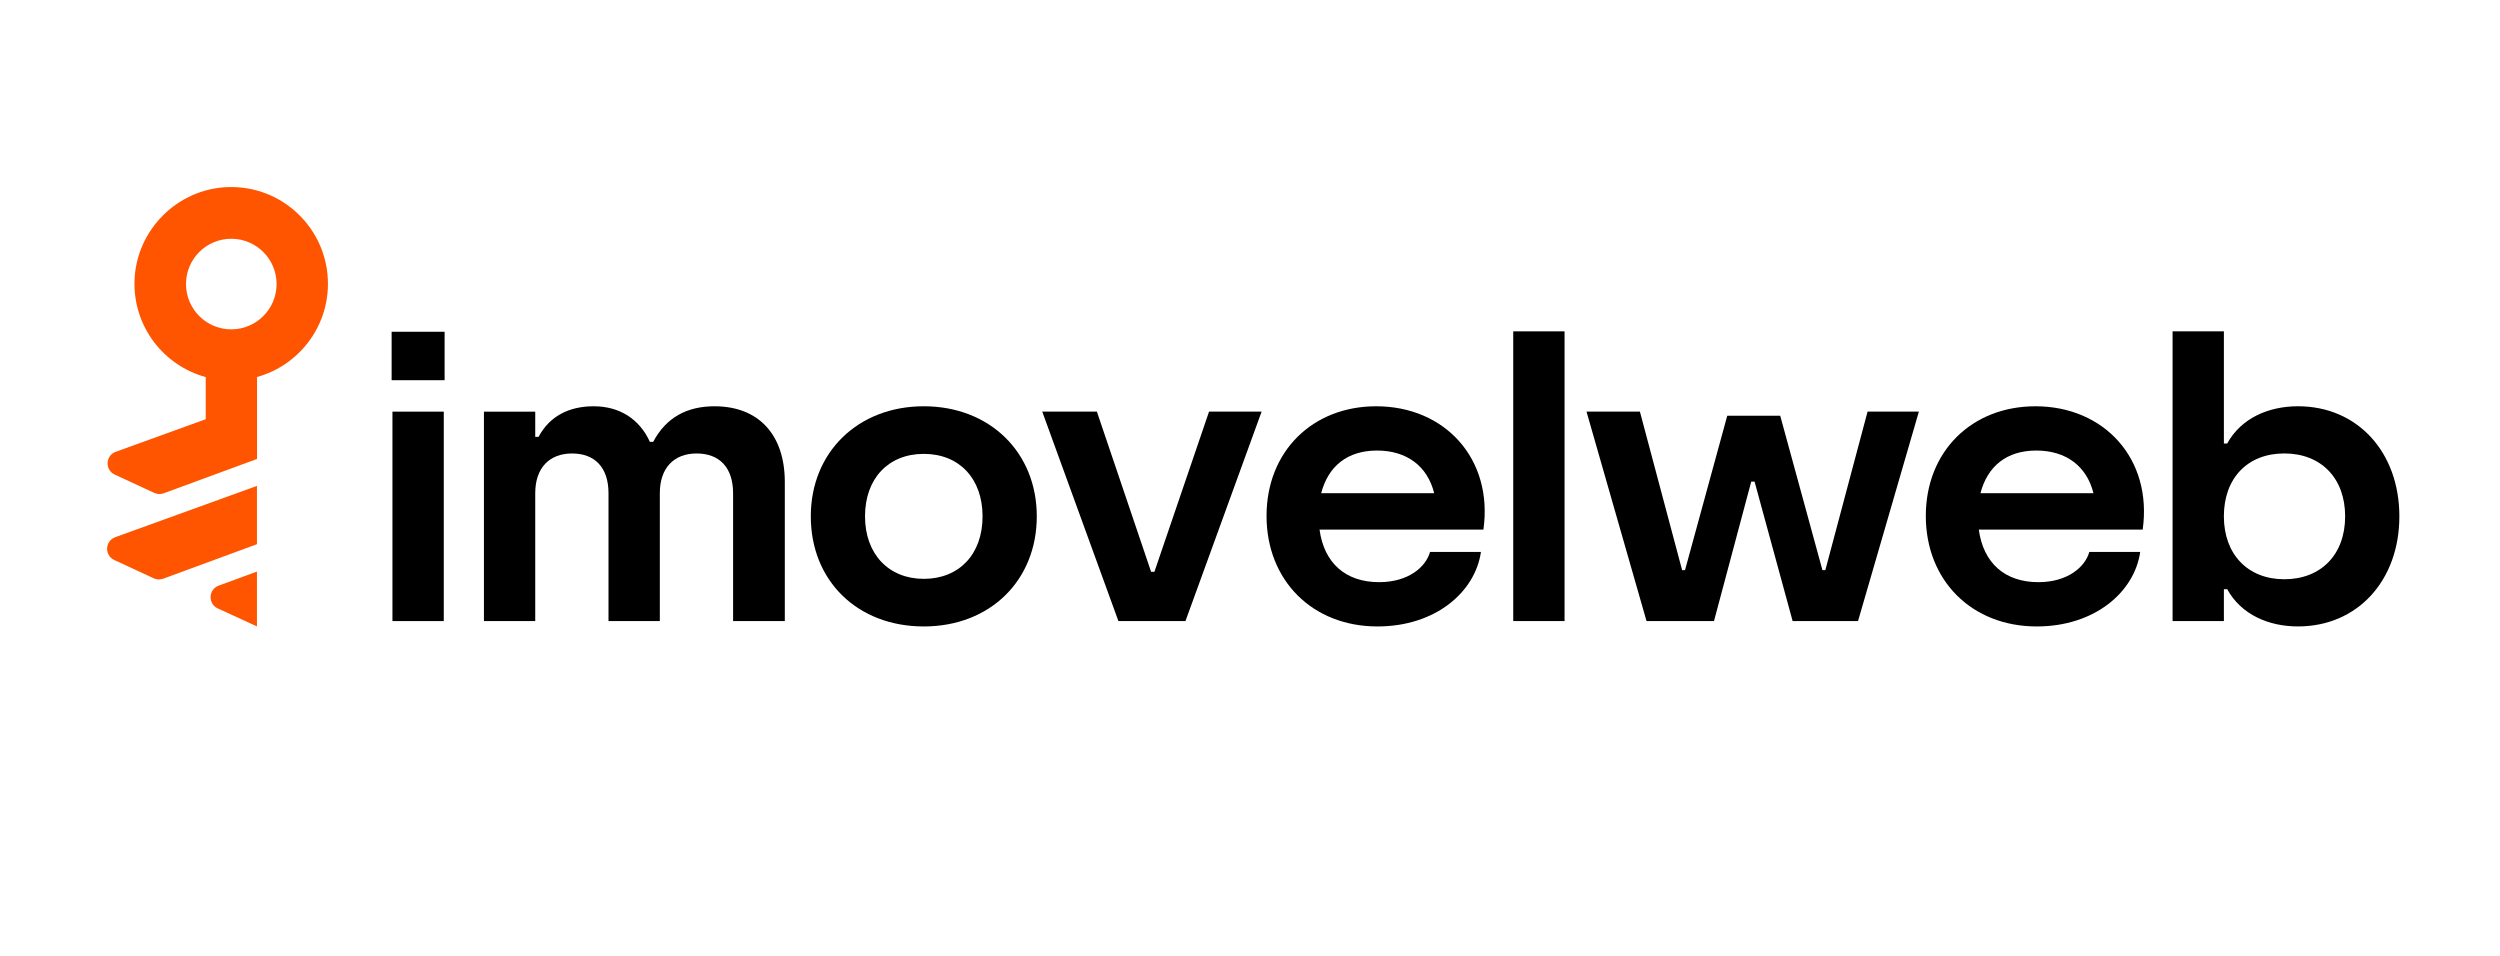
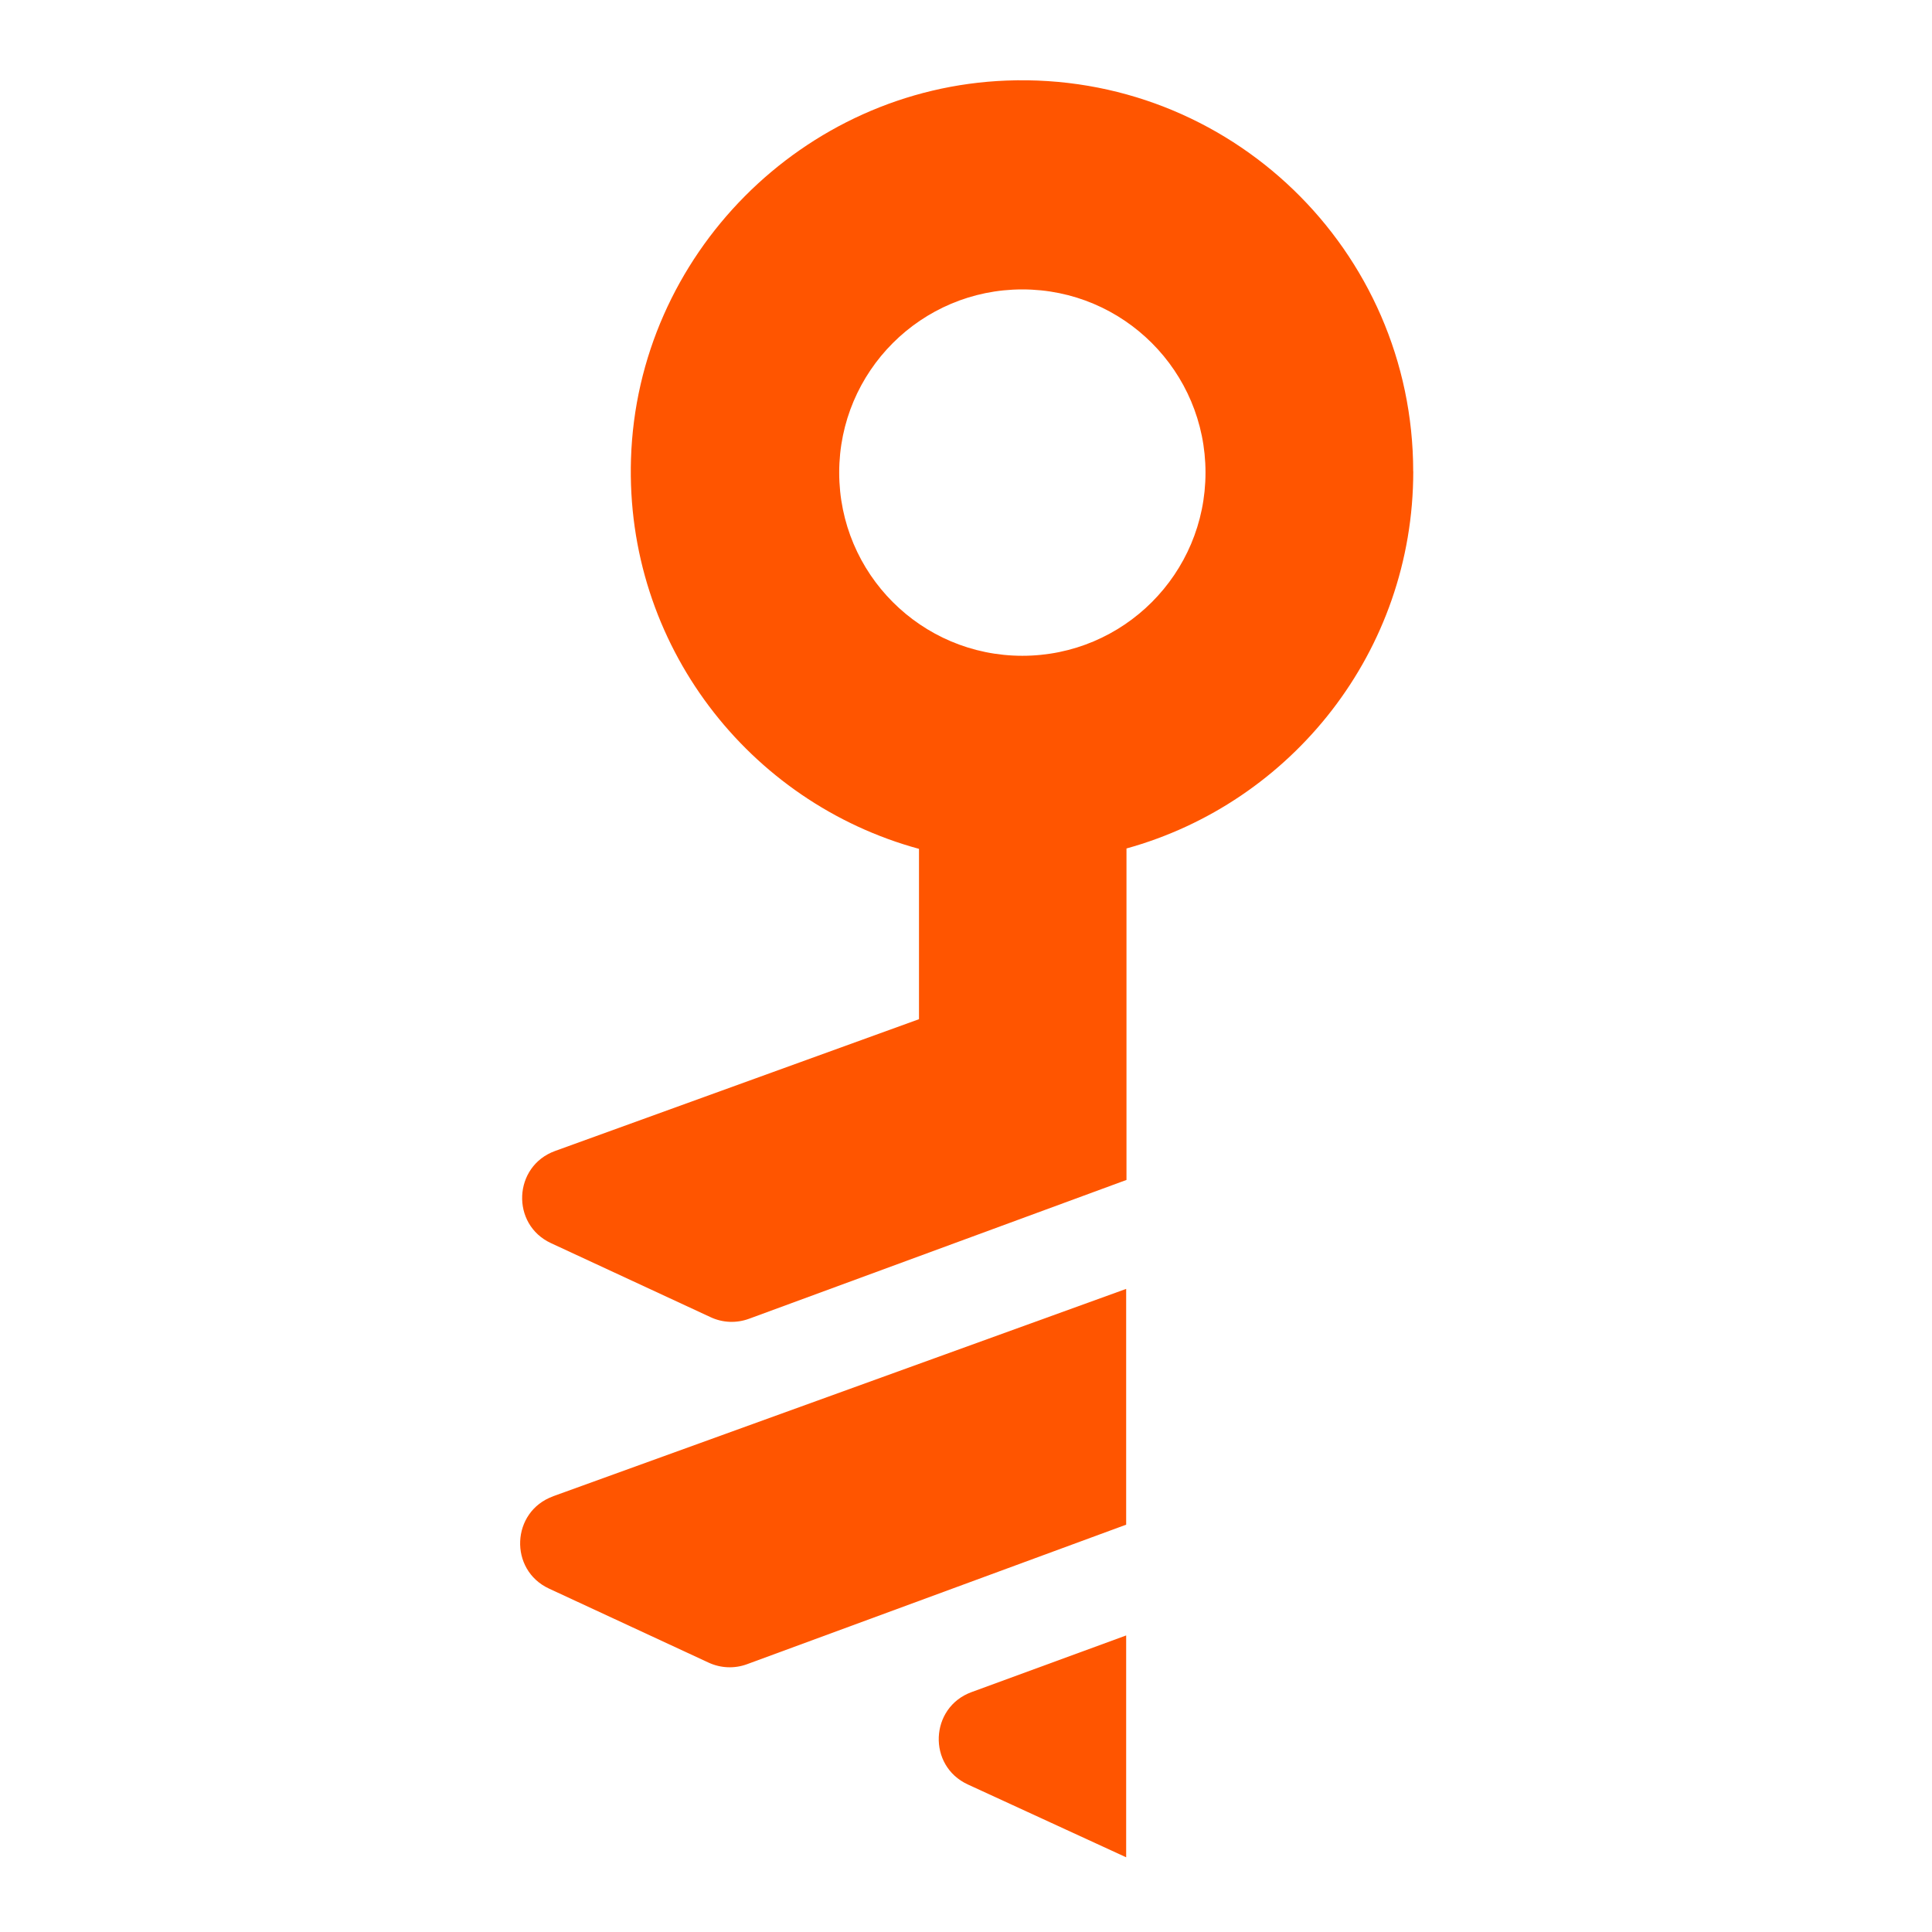
- <svg xmlns="http://www.w3.org/2000/svg" width="157" height="60" viewBox="0 0 157 60" fill="none">
+ <svg xmlns="http://www.w3.org/2000/svg" viewBox="-1.35 10.5 30 30" fill="none">
  <path d="M7.238 33.735C6.587 33.971 6.548 34.877 7.176 35.168L9.655 36.318C9.842 36.404 10.056 36.413 10.249 36.342L16.137 34.175V30.514L7.238 33.734V33.735Z" fill="#FF5500" />
  <path d="M13.736 36.775C13.086 37.013 13.049 37.919 13.678 38.209L16.137 39.34V35.895L13.736 36.775Z" fill="#FF5500" />
  <path d="M20.594 17.821C20.594 14.387 17.744 11.618 14.281 11.751C11.118 11.872 8.547 14.461 8.448 17.626C8.357 20.512 10.281 22.962 12.92 23.681V26.326L7.27 28.372C6.618 28.608 6.579 29.514 7.207 29.804L9.686 30.954C9.873 31.041 10.086 31.049 10.28 30.978L16.142 28.822V23.675C18.709 22.965 20.595 20.614 20.595 17.82L20.594 17.821ZM14.525 20.683C12.954 20.683 11.681 19.409 11.681 17.838C11.681 16.267 12.954 14.994 14.525 14.994C16.096 14.994 17.369 16.267 17.369 17.838C17.369 19.409 16.096 20.683 14.525 20.683Z" fill="#FF5500" />
-   <path d="M24.594 23.877V20.835H27.921V23.877H24.594ZM24.646 39.004V25.851H27.869V39.004H24.646Z" fill="black" />
-   <path d="M30.391 39.004V25.852H33.613V27.437H33.821C34.523 26.112 35.77 25.514 37.278 25.514C38.916 25.514 40.163 26.32 40.813 27.749H41.021C41.827 26.215 43.152 25.514 44.868 25.514C47.65 25.514 49.286 27.307 49.286 30.27V39.004H46.038V30.973C46.038 29.361 45.18 28.478 43.75 28.478C42.321 28.478 41.437 29.388 41.437 30.973V39.004H38.214V30.973C38.214 29.361 37.356 28.478 35.927 28.478C34.497 28.478 33.613 29.388 33.613 30.973V39.004H30.391Z" fill="black" />
-   <path d="M50.918 32.427C50.918 28.399 53.881 25.514 58.014 25.514C62.147 25.514 65.11 28.399 65.11 32.427C65.11 36.456 62.173 39.341 58.014 39.341C53.855 39.341 50.918 36.482 50.918 32.427ZM61.705 32.427C61.705 30.062 60.249 28.503 58.014 28.503C55.779 28.503 54.323 30.062 54.323 32.427C54.323 34.792 55.805 36.352 58.014 36.352C60.223 36.352 61.705 34.819 61.705 32.427Z" fill="black" />
-   <path d="M70.236 39.002L65.453 25.85H68.884L72.289 35.908H72.497L75.928 25.85H79.229L74.447 39.002H70.236Z" fill="black" />
-   <path d="M93.159 33.259H82.867C83.153 35.364 84.505 36.56 86.61 36.56C88.455 36.56 89.547 35.599 89.806 34.663H93.003C92.639 37.184 90.144 39.341 86.505 39.341C82.424 39.341 79.539 36.456 79.539 32.401C79.539 28.346 82.424 25.514 86.427 25.514C90.741 25.514 93.782 28.814 93.159 33.259H93.159ZM82.97 30.972H90.066C89.65 29.283 88.351 28.294 86.48 28.294C84.608 28.294 83.412 29.282 82.97 30.972Z" fill="black" />
-   <path d="M95.031 39.003V20.809H98.254V39.003H95.031Z" fill="black" />
-   <path d="M103.402 39.002L99.633 25.85H102.986L105.637 35.804H105.819L108.471 26.109H111.798L114.449 35.804H114.631L117.283 25.85H120.505L116.684 39.002H112.577L110.186 30.243H109.978L107.639 39.002H103.402Z" fill="black" />
-   <path d="M134.562 33.259H124.269C124.555 35.364 125.907 36.56 128.012 36.56C129.857 36.56 130.949 35.599 131.209 34.663H134.405C134.041 37.184 131.547 39.341 127.907 39.341C123.826 39.341 120.941 36.456 120.941 32.401C120.941 28.346 123.826 25.514 127.829 25.514C132.143 25.514 135.184 28.814 134.561 33.259H134.562ZM124.373 30.972H131.468C131.052 29.283 129.753 28.294 127.882 28.294C126.01 28.294 124.815 29.282 124.373 30.972Z" fill="black" />
-   <path d="M139.868 37.001H139.66V39.003H136.438V20.809H139.66V27.852H139.868C140.752 26.241 142.493 25.513 144.312 25.513C148.055 25.513 150.68 28.398 150.68 32.426C150.68 36.455 148.055 39.34 144.312 39.34C142.493 39.34 140.752 38.612 139.868 37V37.001ZM147.275 32.426C147.275 30.035 145.768 28.476 143.454 28.476C141.141 28.476 139.659 30.035 139.659 32.426C139.659 34.817 141.167 36.377 143.454 36.377C145.742 36.377 147.275 34.843 147.275 32.426Z" fill="black" />
</svg>
